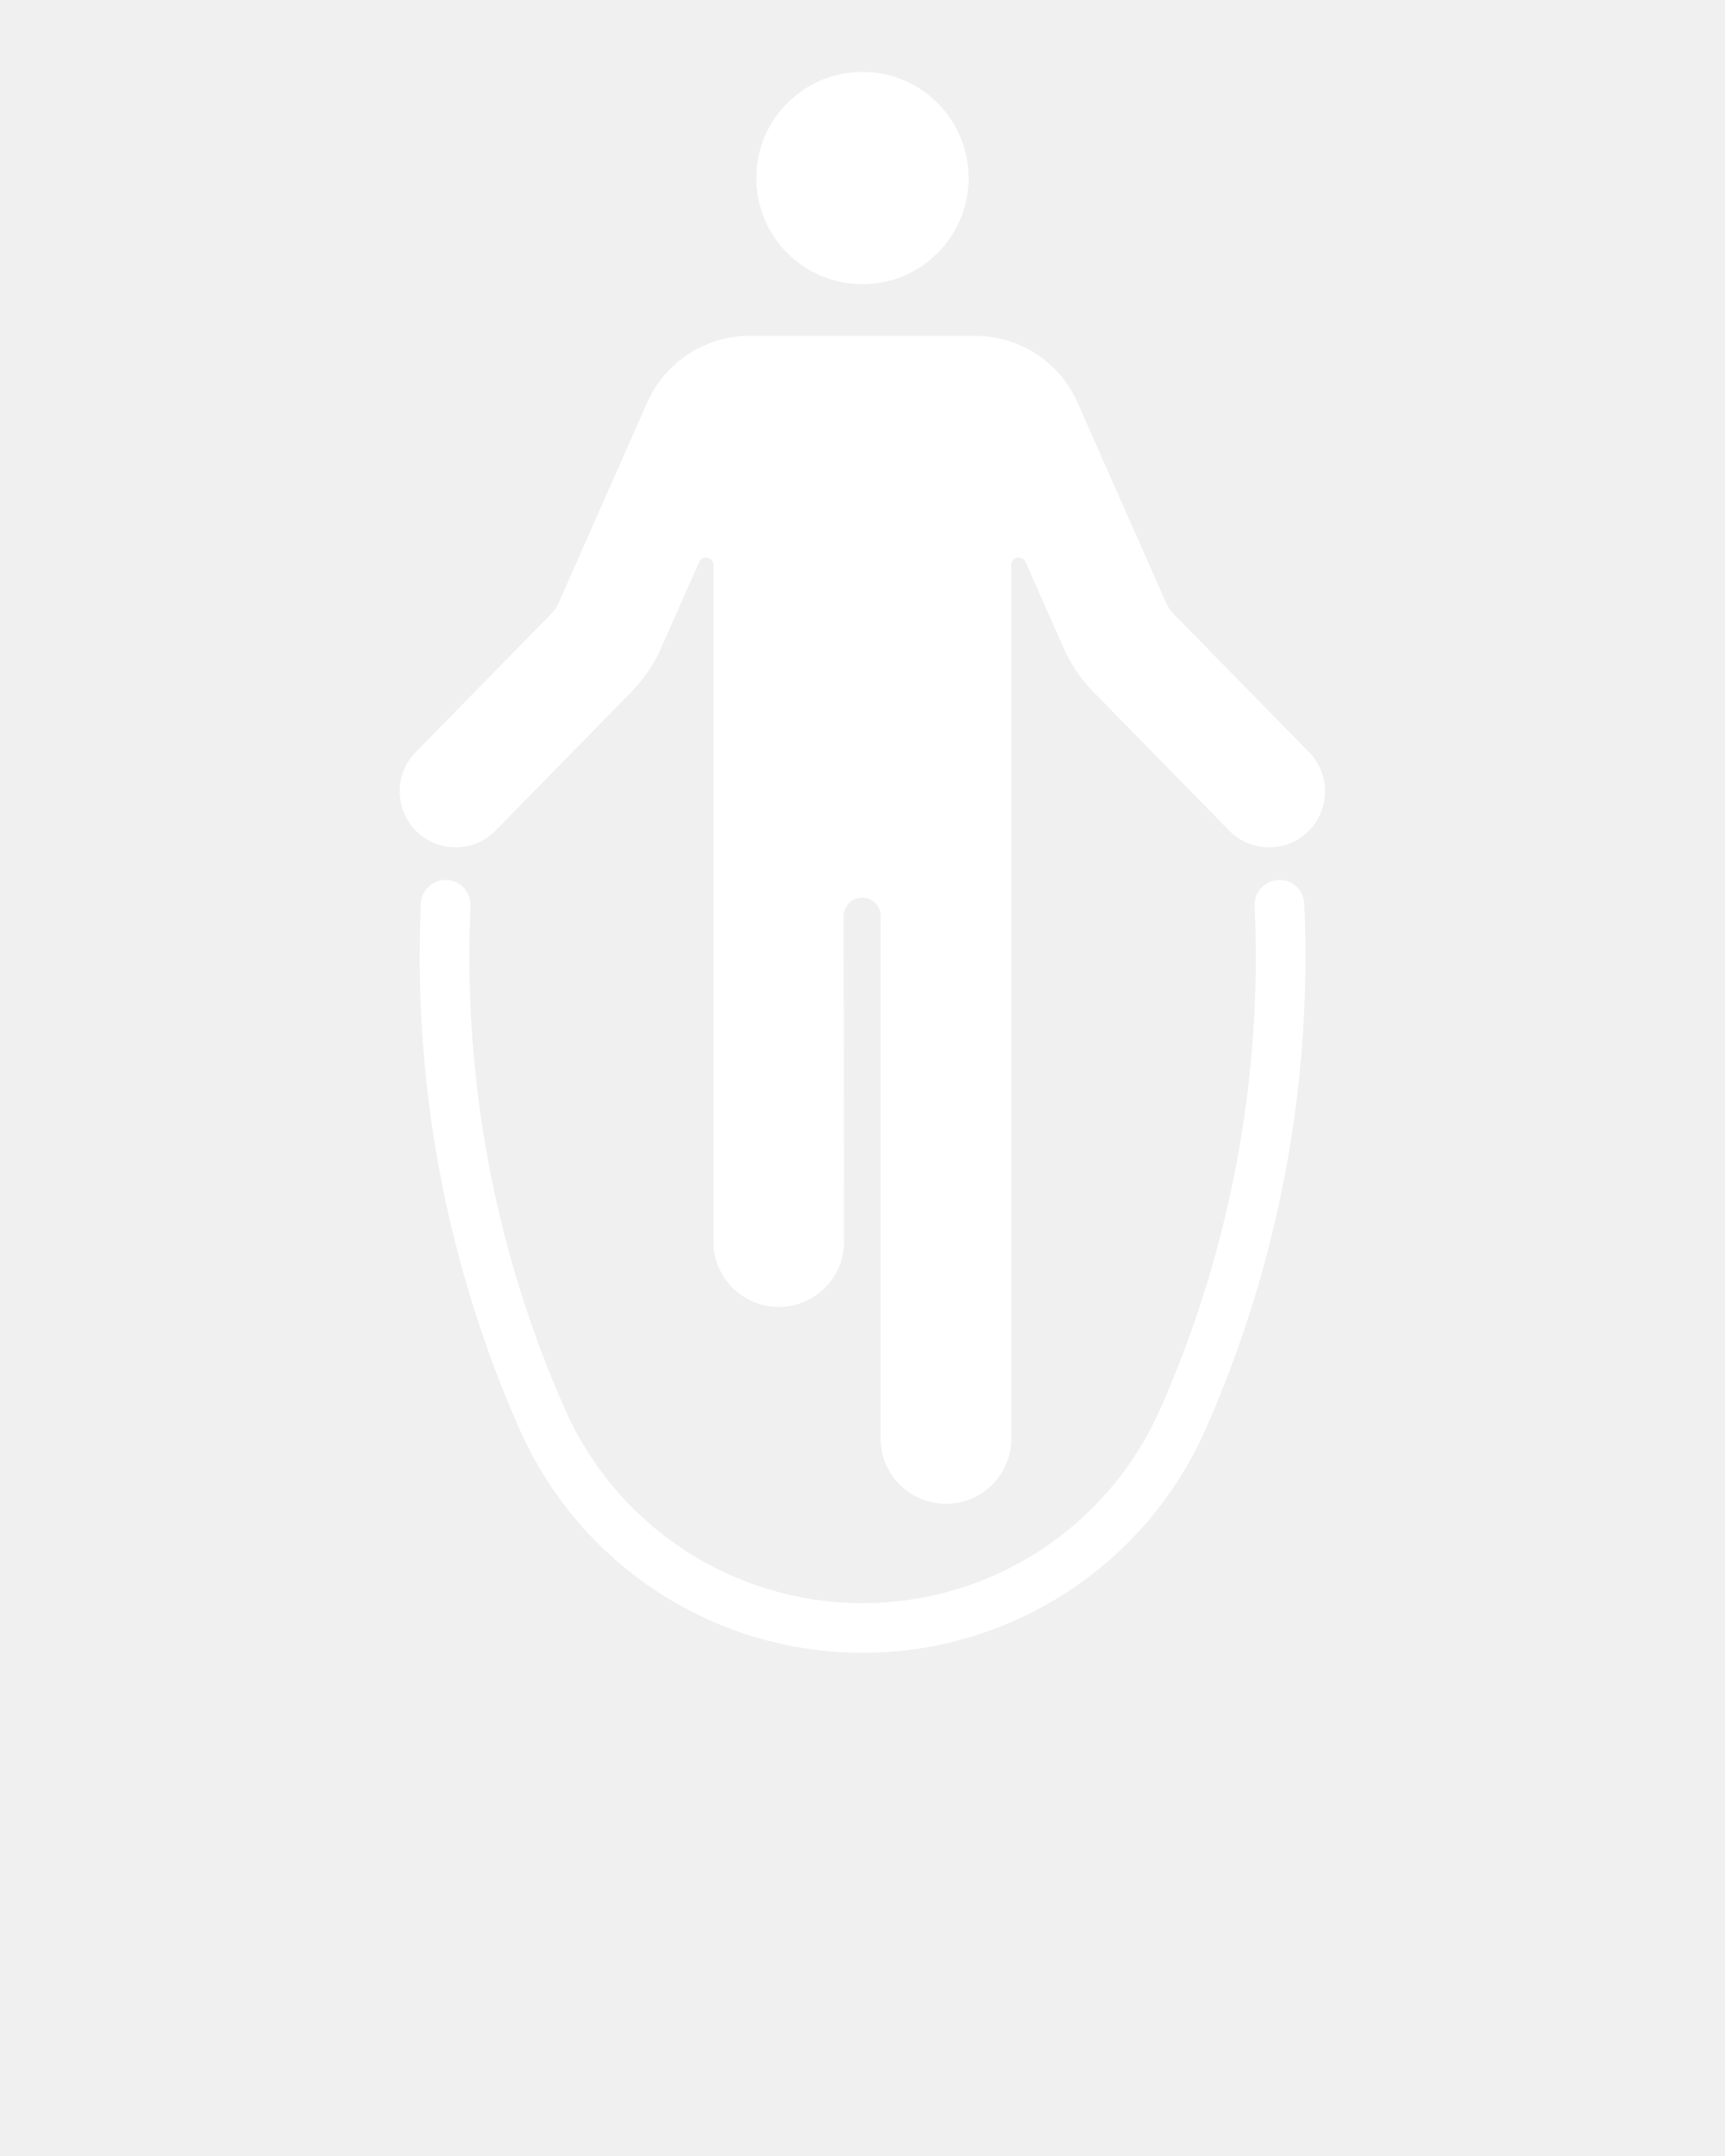
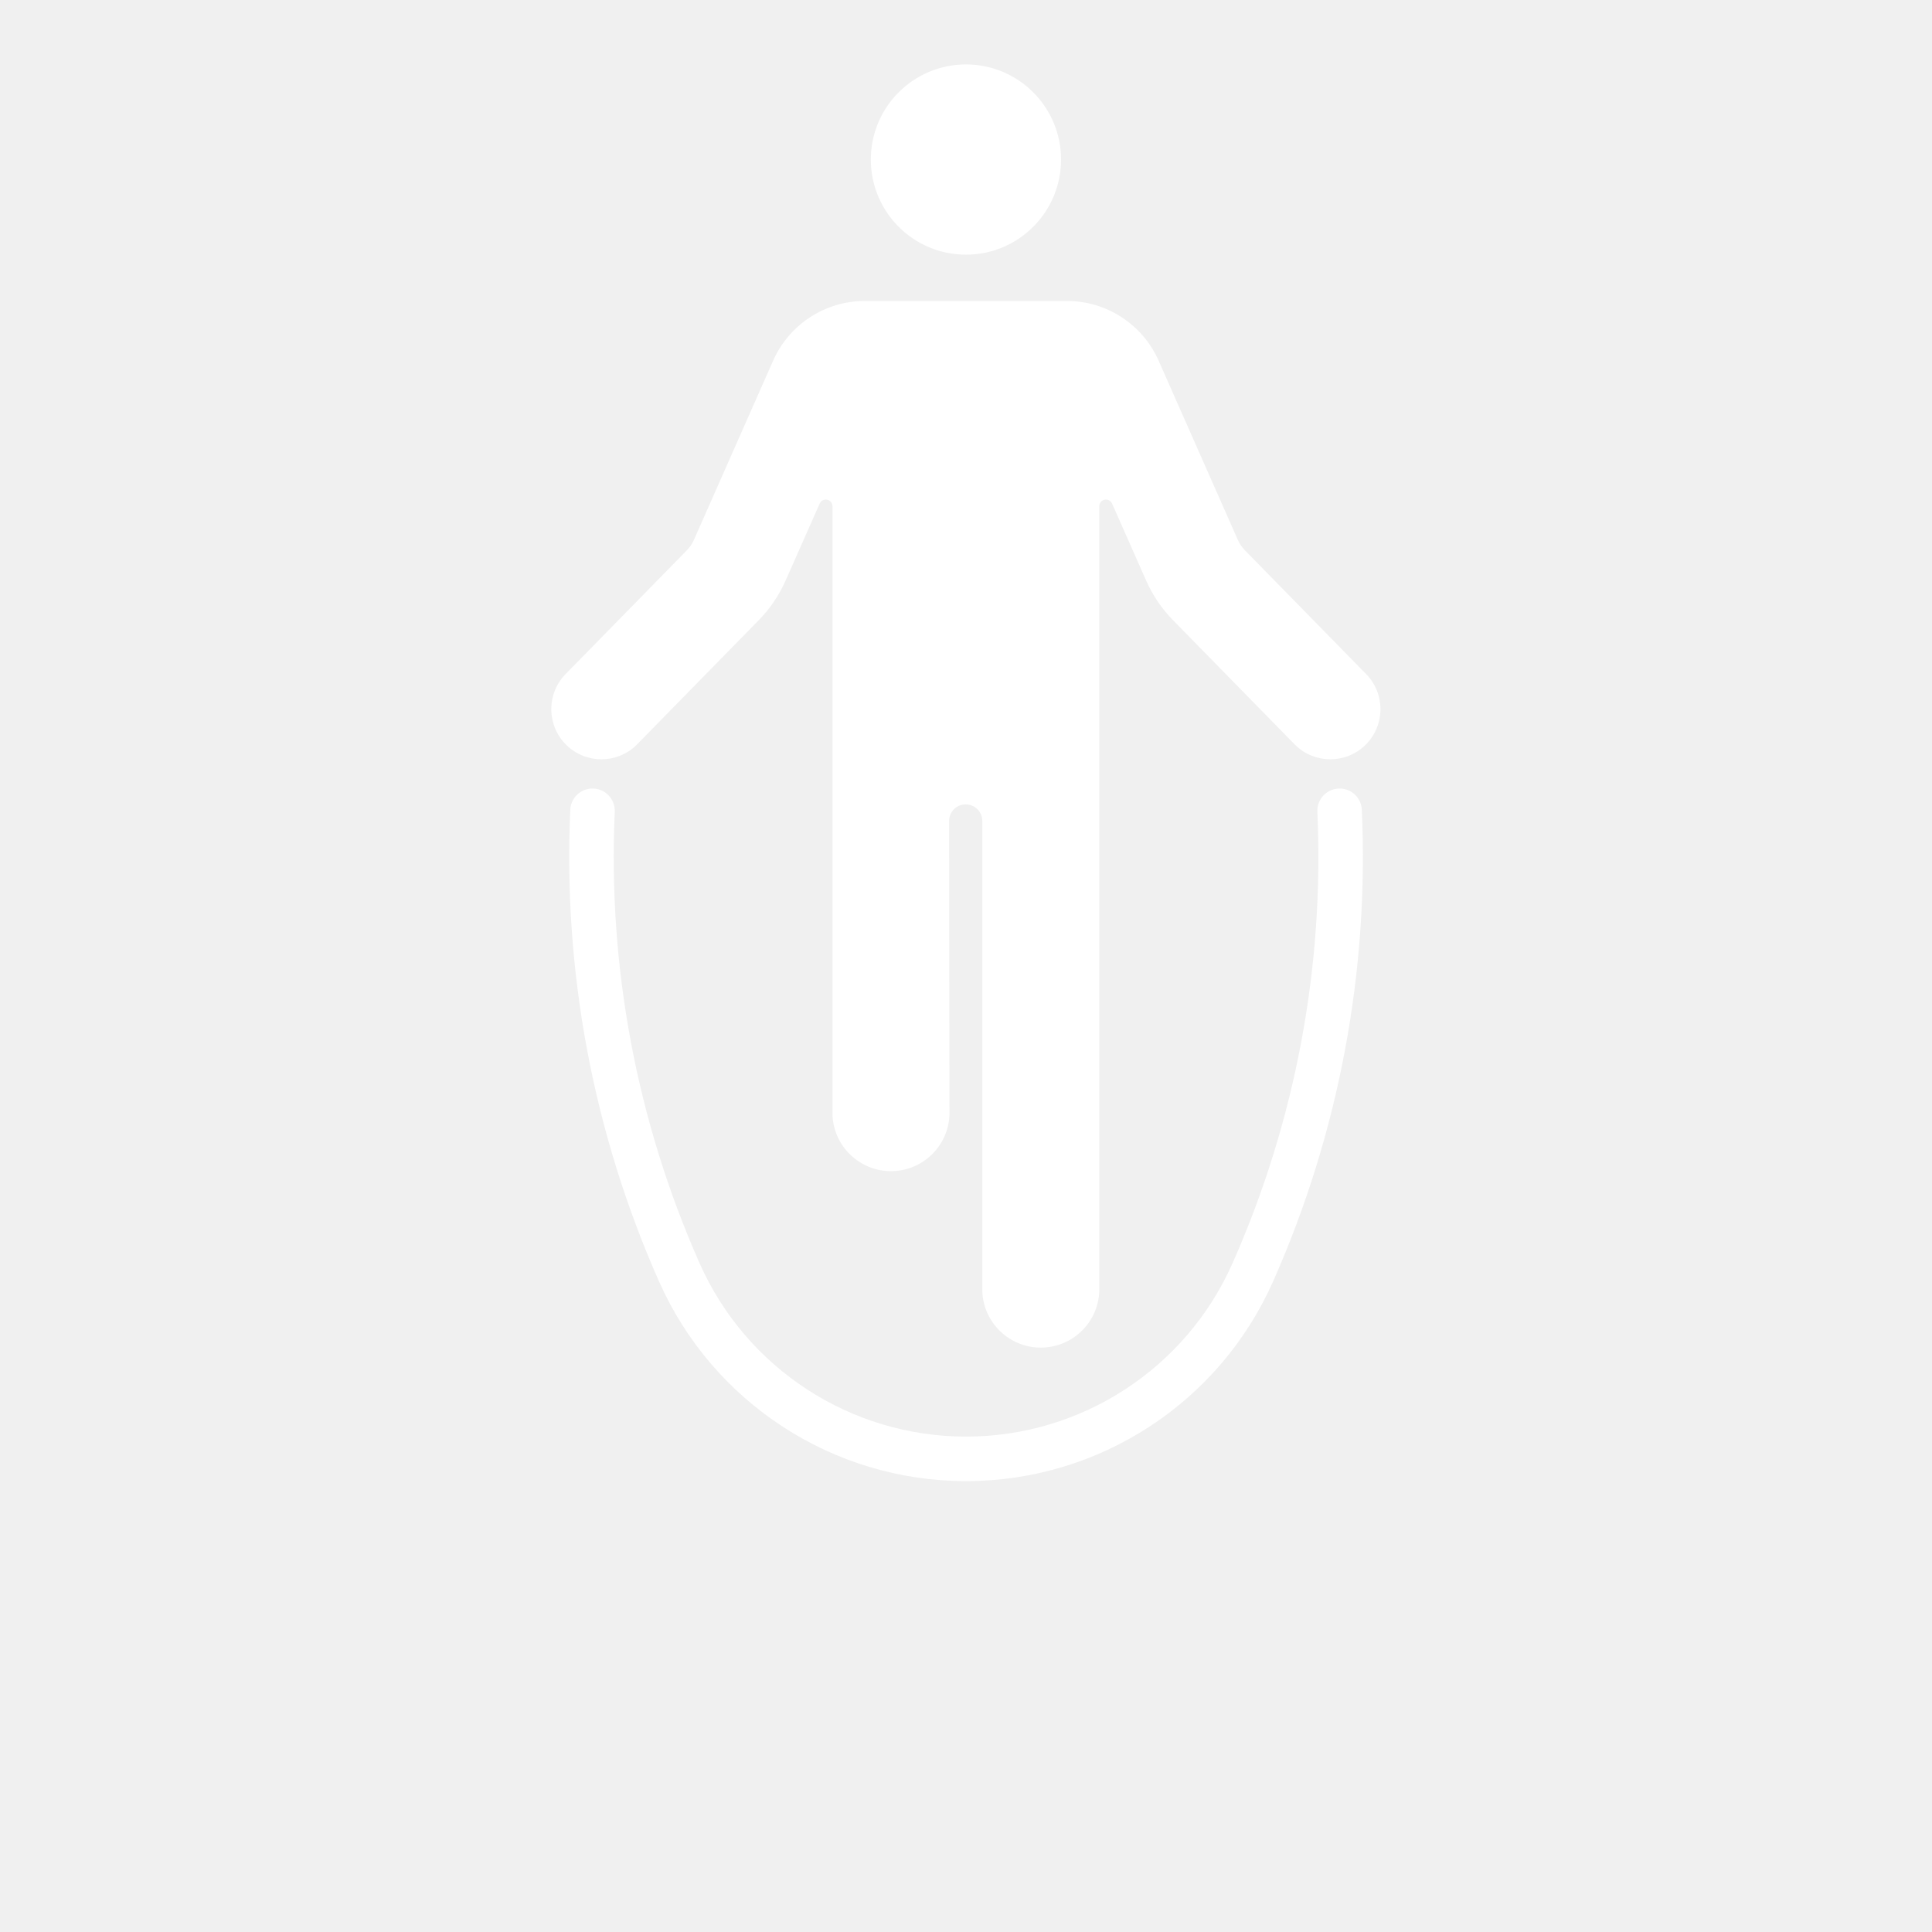
- <svg xmlns="http://www.w3.org/2000/svg" viewBox="0 0 12.7 15.875" version="1.1" x="0px" y="0px">
+ <svg xmlns="http://www.w3.org/2000/svg" height="100px" width="100px" viewBox="0 0 12.7 15.875" version="1.1" x="0px" y="0px">
  <g transform="translate(0,-284.3)">
    <path style="" d="m 7.131,285.611 a 0.781,0.781 0 1 0 -1.563,0 0.781,0.781 0 1 0 1.563,0 z" fill="#ffffff" stroke="none" />
    <path style="" d="m 3.099,290.944 a 8.604,8.604 0 0 0 0.728,3.884 2.76,2.76 0 0 0 5.047,0 8.604,8.604 0 0 0 0.728,-3.884 0.183,0.183 0 0 0 -0.365,0.024 8.239,8.239 0 0 1 -0.697,3.712 2.395,2.395 0 0 1 -4.379,0 8.239,8.239 0 0 1 -0.697,-3.712 0.183,0.183 0 0 0 -0.365,-0.024 z" fill="#ffffff" stroke="none" />
    <path style="" d="m 6.214,293.464 a 0.481,0.481 0 0 1 -0.961,0 v -5.005 a 0.055,0.055 0 0 0 -0.105,-0.022 l -0.281,0.635 a 1.099,1.099 0 0 1 -0.22,0.324 l -1.004,1.025 a 0.412,0.412 0 0 1 -0.589,-0.576 l 1.004,-1.025 a 0.275,0.275 0 0 0 0.055,-0.081 l 0.652,-1.475 a 0.824,0.824 0 0 1 0.753,-0.491 h 1.662 a 0.824,0.824 0 0 1 0.753,0.491 l 0.652,1.475 a 0.275,0.275 0 0 0 0.055,0.081 l 1.004,1.025 a 0.412,0.412 0 0 1 -0.589,0.576 l -1.004,-1.025 a 1.099,1.099 0 0 1 -0.22,-0.324 l -0.281,-0.635 a 0.055,0.055 0 0 0 -0.105,0.022 v 6.455 a 0.481,0.481 0 0 1 -0.961,0 v -3.868 a 0.136,0.136 0 0 0 -0.273,0 z" fill="#ffffff" stroke="none" />
  </g>
</svg>
